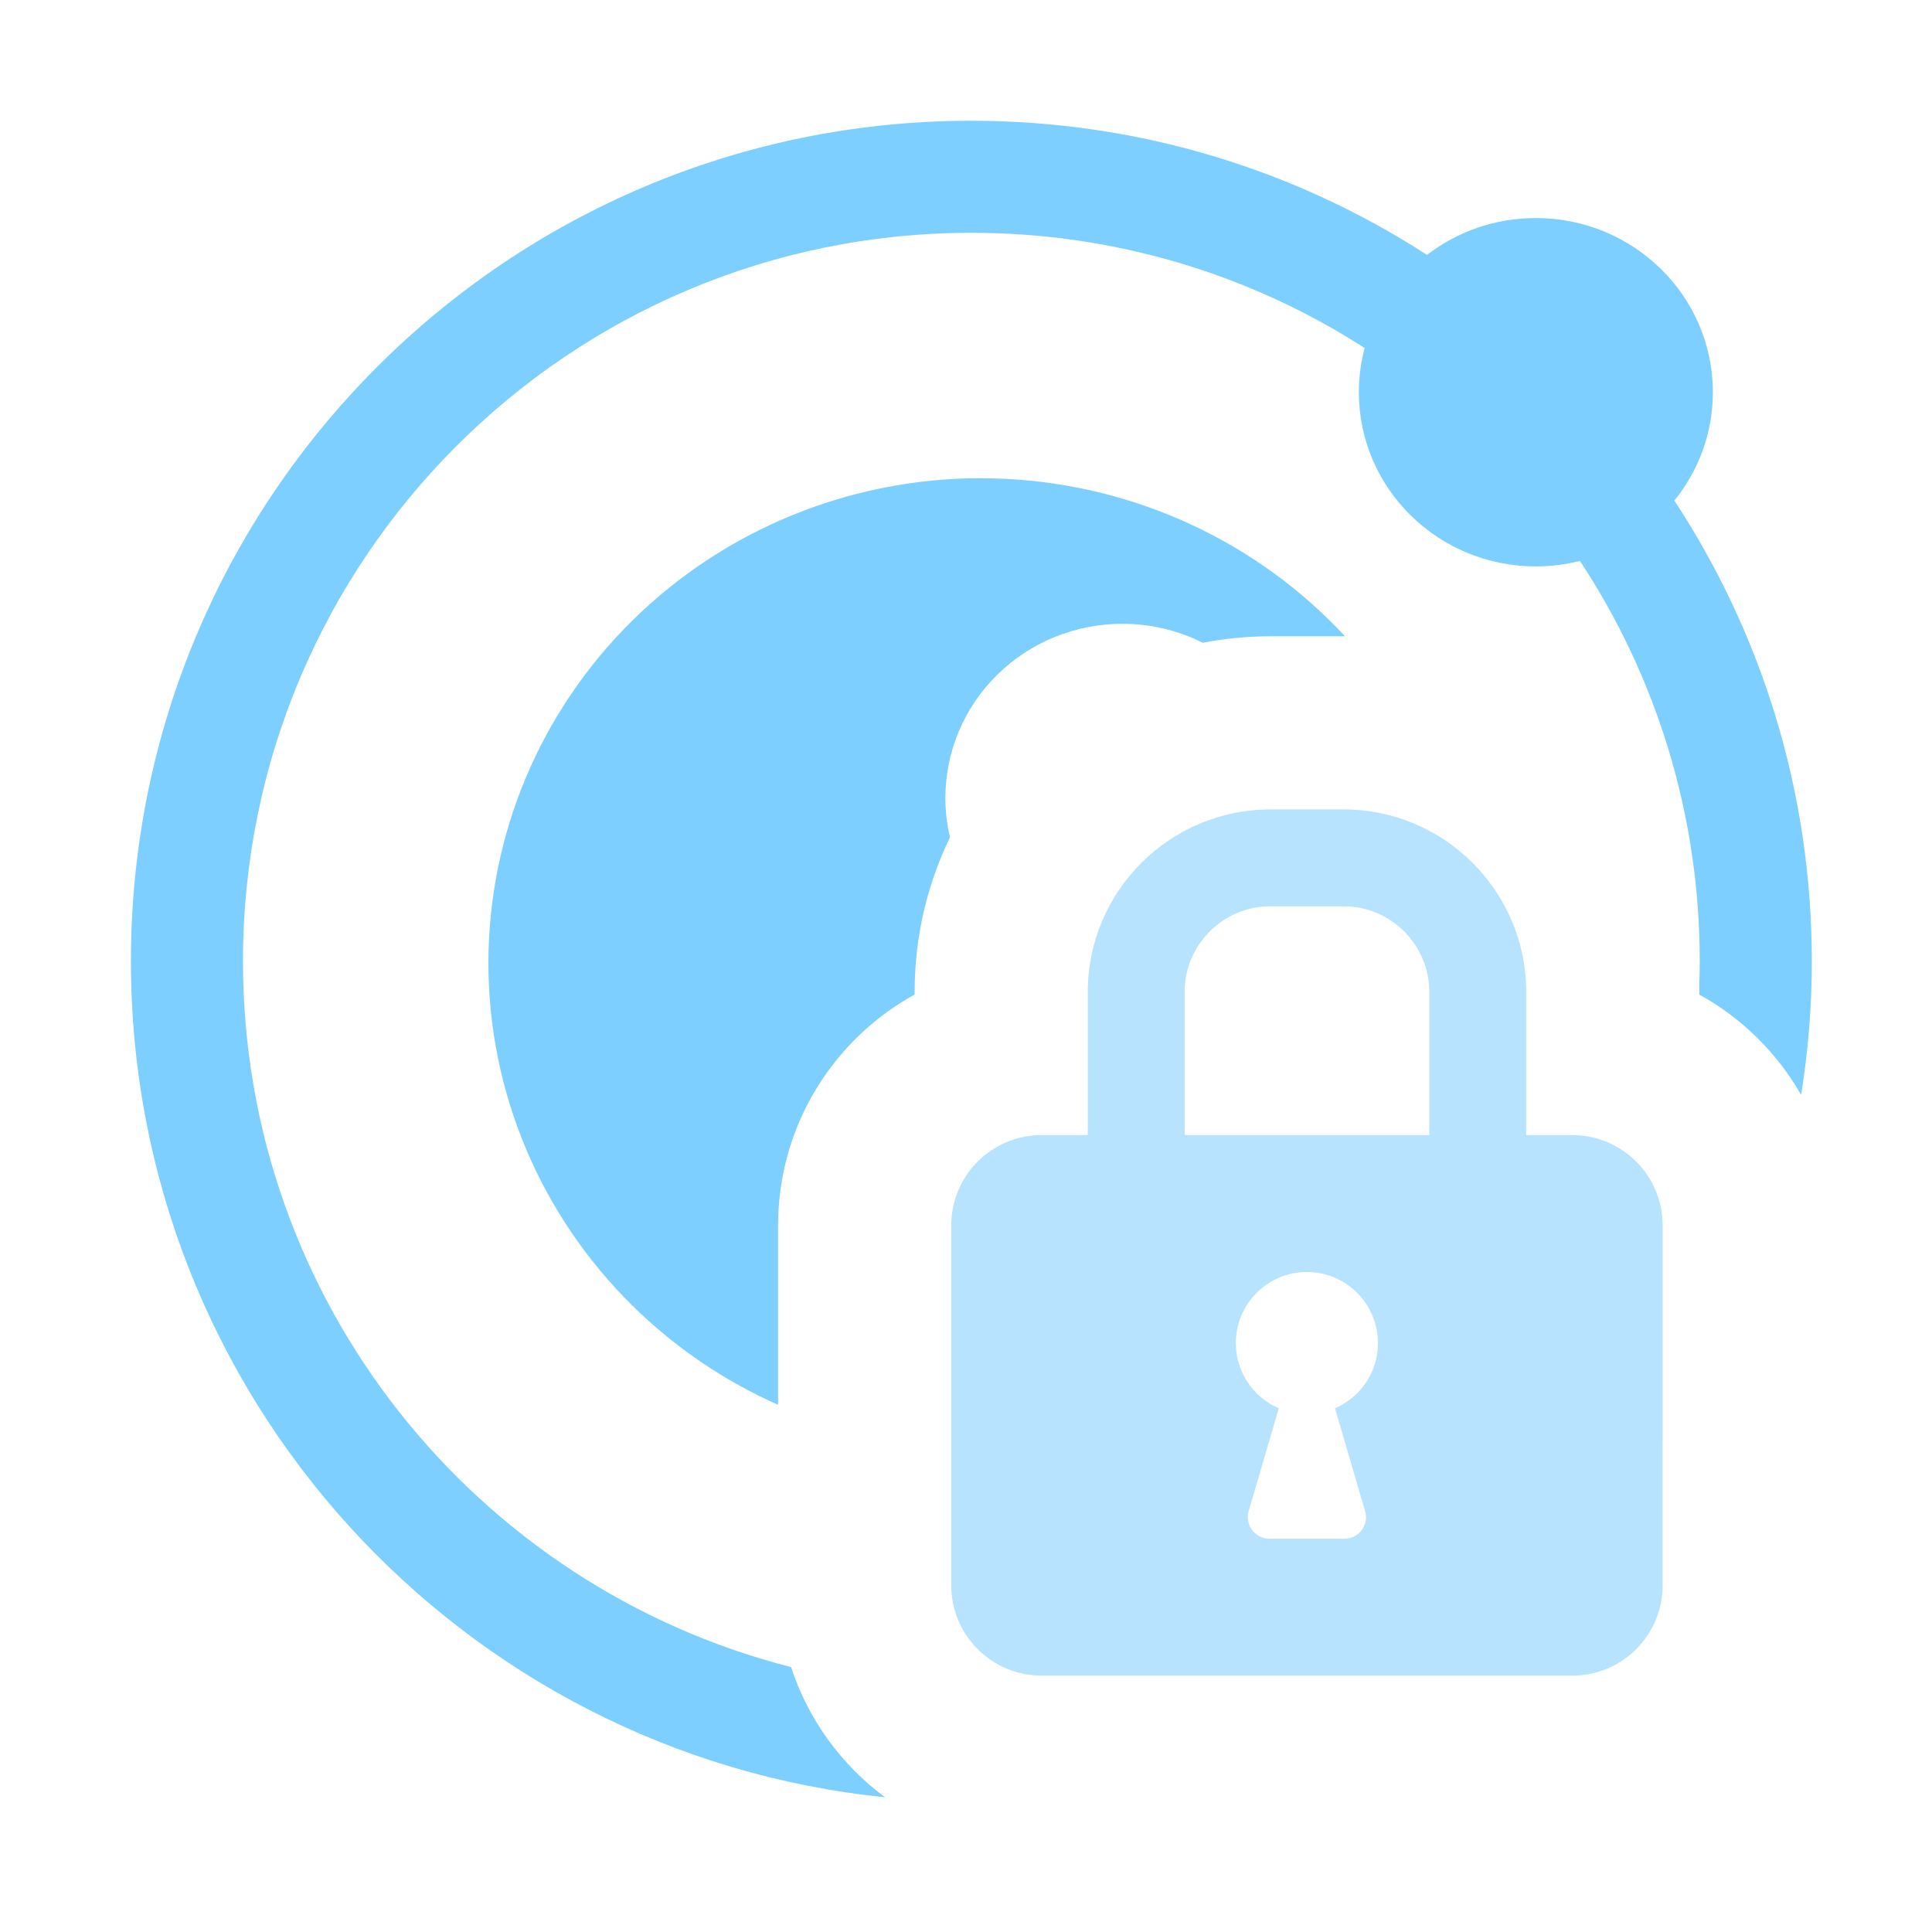
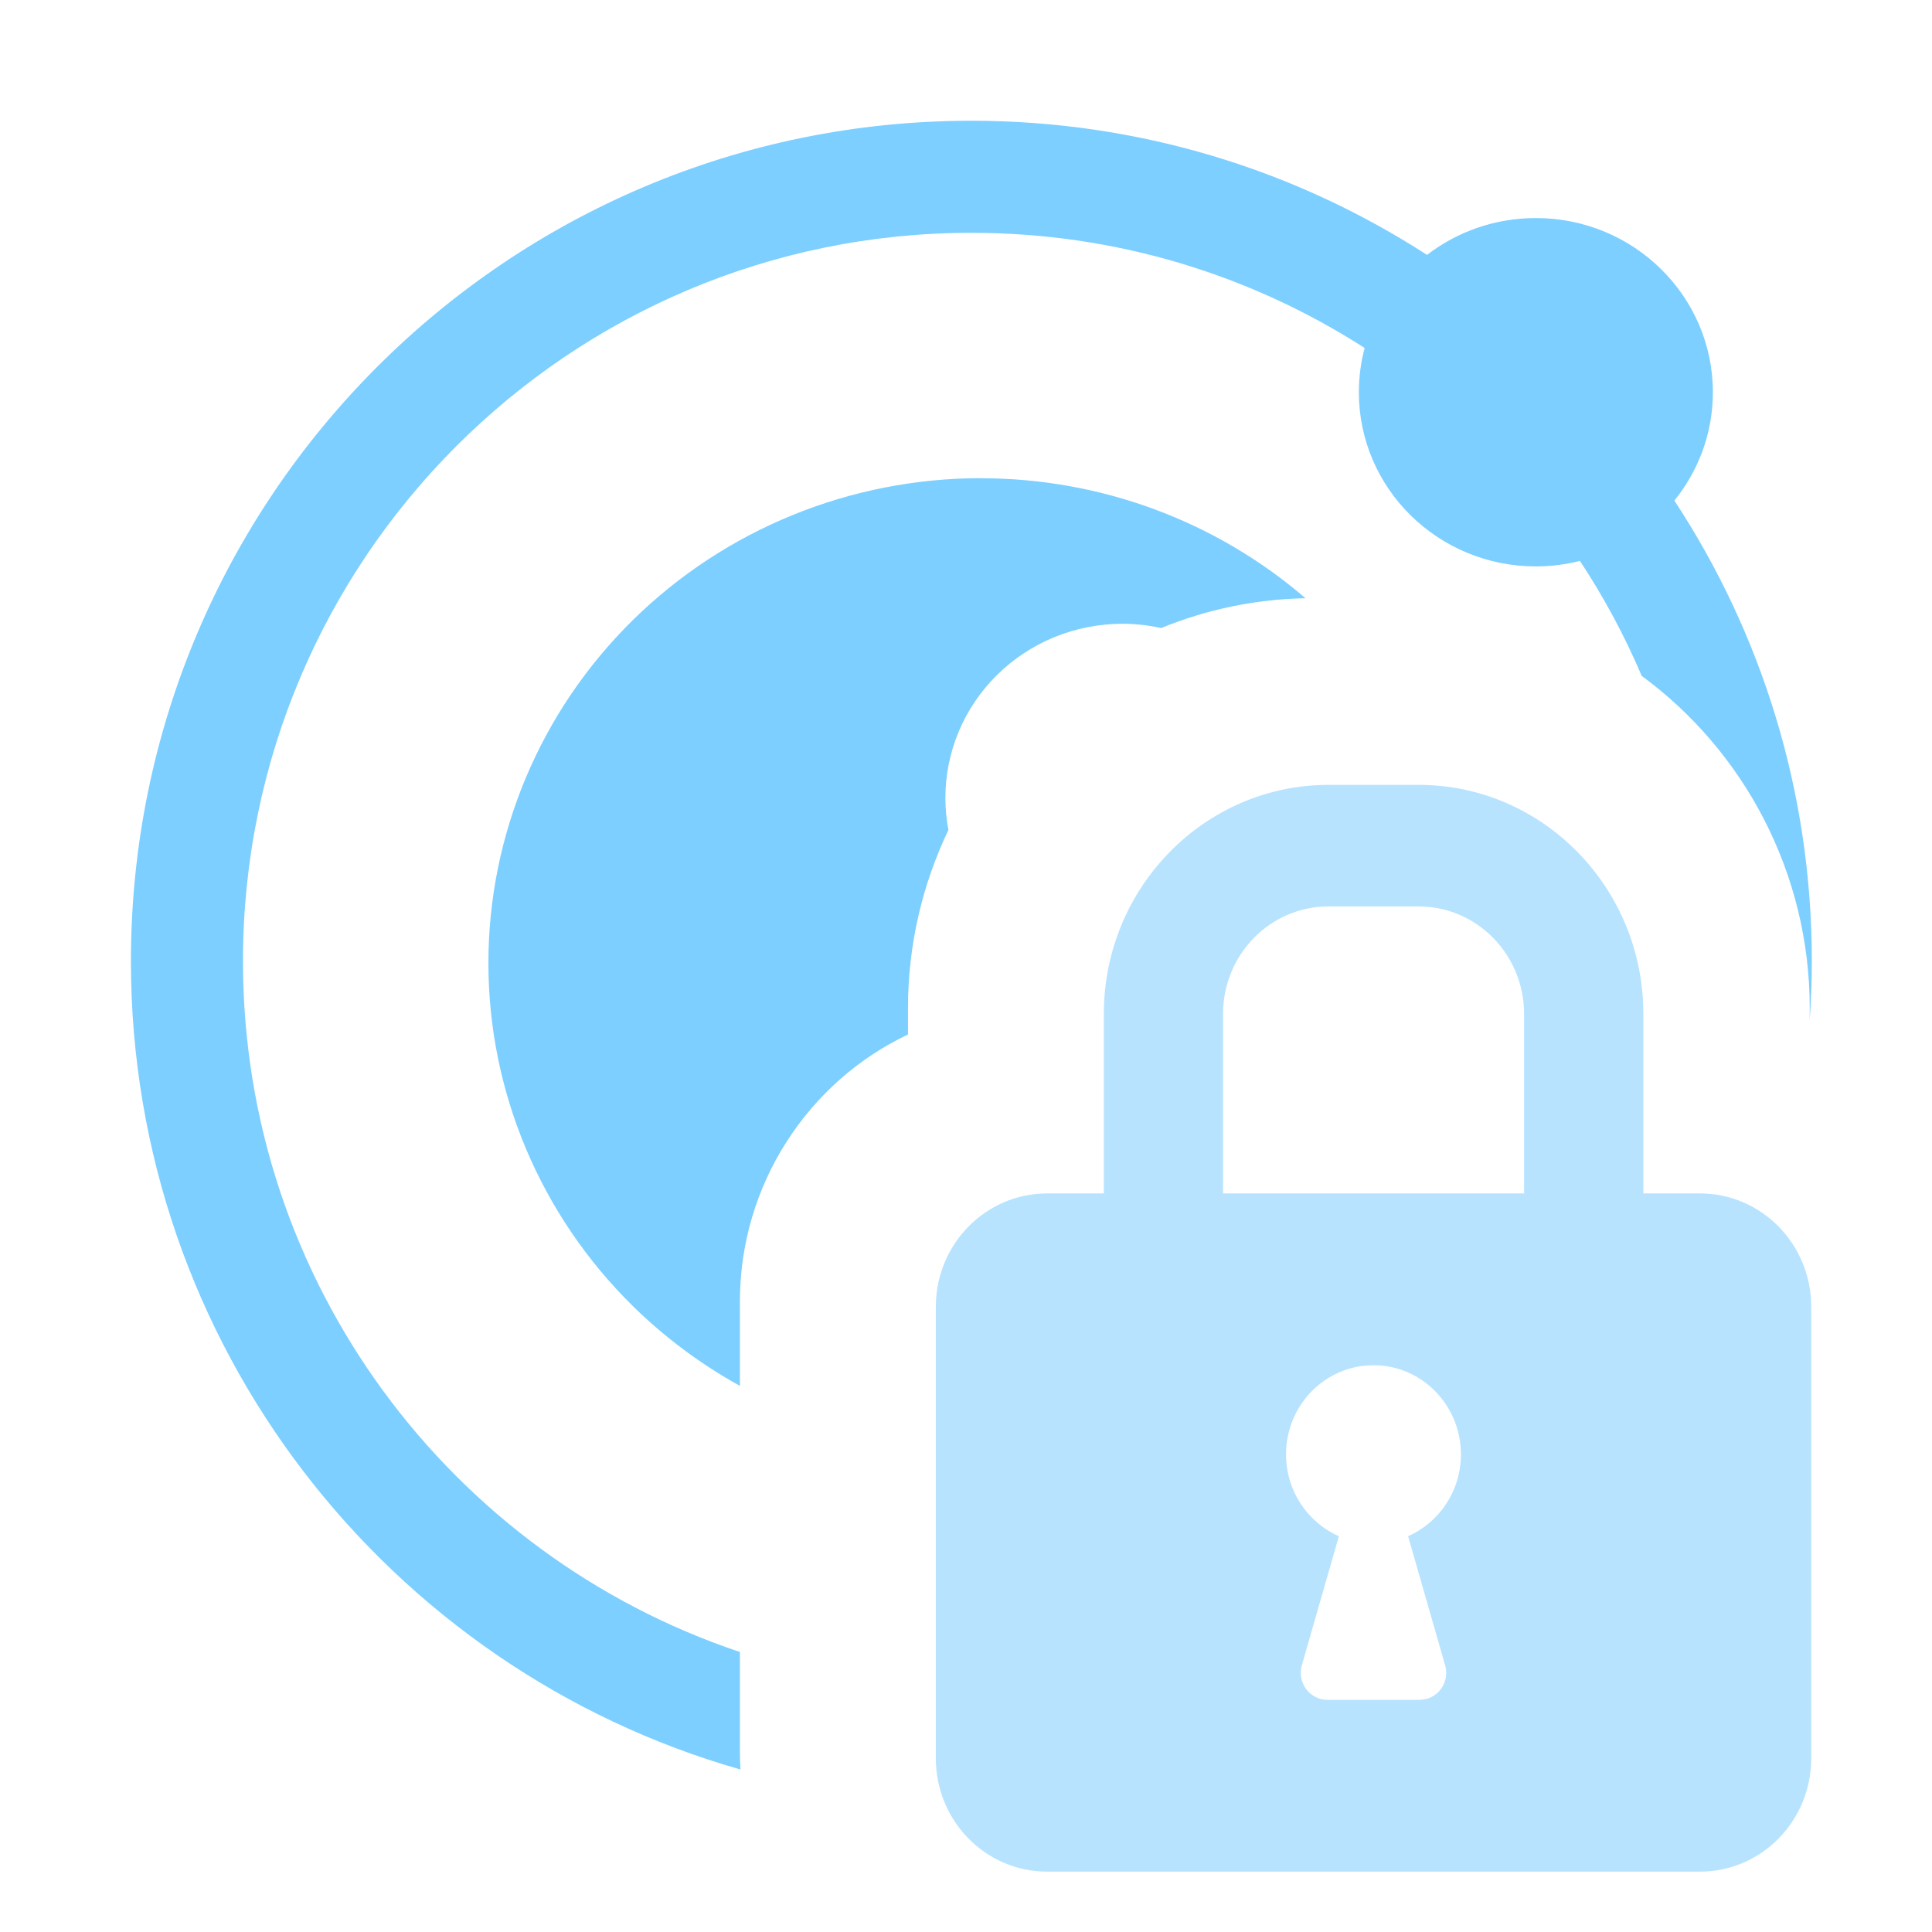
<svg xmlns="http://www.w3.org/2000/svg" width="64" height="64" viewBox="0 0 64 64" fill="none">
-   <path d="M32.178 4C37.742 4.001 42.923 5.633 47.272 8.444C48.266 7.679 49.518 7.223 50.877 7.223C54.115 7.223 56.74 9.806 56.741 12.993C56.741 14.35 56.263 15.597 55.466 16.582C58.343 20.965 60.019 26.207 60.019 31.841C60.019 33.348 59.896 34.827 59.665 36.269C58.869 34.876 57.7 33.723 56.293 32.947V32.859C56.293 32.792 56.291 32.726 56.29 32.66C56.3 32.388 56.306 32.115 56.306 31.841C56.306 26.943 54.846 22.387 52.338 18.581C51.871 18.699 51.382 18.763 50.877 18.763C47.639 18.763 45.014 16.179 45.014 12.993C45.014 12.486 45.081 11.996 45.205 11.528C41.448 9.113 36.977 7.712 32.178 7.712C18.852 7.712 8.049 18.515 8.049 31.841C8.049 43.106 15.768 52.566 26.205 55.224C26.774 56.967 27.875 58.469 29.319 59.537C15.286 58.105 4.337 46.252 4.337 31.841C4.337 16.465 16.802 4 32.178 4ZM55.042 40.14C55.057 40.239 55.068 40.34 55.074 40.442C55.076 40.493 55.078 40.545 55.078 40.596V47.675L55.077 47.676V40.595C55.077 40.441 55.065 40.288 55.042 40.14ZM32.497 15.843C36.826 15.843 40.977 17.534 44.038 20.546C44.215 20.72 44.387 20.897 44.554 21.078H42.08C41.314 21.078 40.565 21.153 39.84 21.293C39.704 21.224 39.566 21.16 39.425 21.102C38.714 20.812 37.95 20.663 37.18 20.664C36.41 20.664 35.644 20.814 34.933 21.104C34.222 21.394 33.576 21.82 33.032 22.356C32.487 22.892 32.055 23.529 31.761 24.23C31.467 24.93 31.316 25.681 31.317 26.439C31.317 26.88 31.37 27.314 31.469 27.737C30.719 29.286 30.298 31.024 30.298 32.859V32.945C27.602 34.43 25.775 37.3 25.775 40.596V46.537C23.999 45.746 22.364 44.643 20.959 43.26C17.899 40.248 16.18 36.163 16.179 31.904C16.179 27.644 17.898 23.559 20.958 20.546C24.018 17.534 28.169 15.841 32.497 15.84V15.843ZM39.245 32.859V37.601H39.245V32.859H39.245ZM44.511 30.023C44.706 30.023 44.897 30.043 45.081 30.081V30.081C44.897 30.044 44.706 30.024 44.511 30.024H42.078V30.023H44.511Z" fill="#7DCFFF" />
-   <path d="M39.243 32.859C39.243 31.296 40.514 30.023 42.078 30.023H44.511C46.074 30.023 47.347 31.295 47.347 32.859V37.682H50.557V32.859C50.557 29.525 47.845 26.814 44.512 26.814H42.08C38.747 26.814 36.034 29.525 36.034 32.859V37.682H39.245V32.859H39.243Z" fill="#B8E3FF" />
-   <path d="M52.083 37.601H34.505C32.851 37.601 31.511 38.941 31.511 40.595V52.514C31.511 54.168 32.851 55.508 34.505 55.508H52.083C53.737 55.508 55.077 54.168 55.077 52.514V40.595C55.077 38.941 53.737 37.601 52.083 37.601ZM45.222 50.059C45.355 50.516 45.012 50.972 44.537 50.972H42.05C41.574 50.972 41.231 50.515 41.364 50.059L42.361 46.652C41.524 46.291 40.939 45.46 40.939 44.491C40.939 43.191 41.992 42.137 43.292 42.137C44.593 42.137 45.646 43.191 45.646 44.491C45.646 45.46 45.06 46.291 44.224 46.652L45.22 50.059H45.222Z" fill="#B8E3FF" />
+   <path d="M32.178 4C37.742 4 42.923 5.633 47.272 8.444C48.267 7.679 49.518 7.223 50.877 7.223C54.115 7.223 56.74 9.806 56.741 12.993C56.741 14.35 56.263 15.597 55.466 16.582C58.343 20.965 60.019 26.207 60.019 31.841C60.019 32.493 59.994 33.141 59.95 33.782V33.398C59.95 28.919 57.774 24.878 54.384 22.39C53.815 21.054 53.129 19.781 52.338 18.581C51.871 18.699 51.382 18.763 50.877 18.763C47.639 18.763 45.014 16.179 45.014 12.993C45.014 12.486 45.081 11.995 45.206 11.528C41.448 9.113 36.977 7.712 32.178 7.712C18.852 7.712 8.049 18.515 8.049 31.841C8.049 42.487 14.944 51.521 24.511 54.725V58.058C24.511 58.245 24.518 58.431 24.529 58.617C12.872 55.293 4.338 44.564 4.337 31.841C4.337 16.465 16.802 4 32.178 4ZM47.383 54.977C47.394 55.013 47.401 55.05 47.407 55.085C47.401 55.05 47.394 55.014 47.383 54.978H47.382V54.977H47.383ZM32.498 15.843C36.463 15.842 40.279 17.262 43.246 19.817C41.55 19.851 39.94 20.2 38.465 20.805C38.044 20.712 37.614 20.663 37.18 20.663C36.41 20.664 35.645 20.814 34.933 21.104C34.222 21.394 33.576 21.82 33.032 22.356C32.487 22.892 32.055 23.529 31.761 24.23C31.467 24.93 31.316 25.681 31.317 26.439C31.317 26.795 31.352 27.148 31.418 27.494C30.558 29.288 30.078 31.295 30.078 33.398V34.269C26.753 35.844 24.511 39.261 24.511 43.105V45.909C23.221 45.196 22.024 44.308 20.959 43.26C17.899 40.248 16.18 36.163 16.179 31.904C16.179 27.644 17.899 23.559 20.959 20.546C24.019 17.534 28.169 15.841 32.498 15.84V15.843Z" fill="#7DCFFF" />
+   <path d="M40.515 33.584C40.515 31.623 42.079 30.027 44.004 30.027H46.998C48.921 30.027 50.487 31.622 50.487 33.584V39.636H54.438V33.584C54.438 29.402 51.1 26 46.999 26H44.006C39.904 26 36.566 29.402 36.566 33.584V39.636H40.517V33.584H40.515Z" fill="#B8E3FF" />
+   <path d="M56.316 39.534H34.684C32.649 39.534 31 41.216 31 43.291V58.244C31 60.319 32.649 62 34.684 62H56.316C58.351 62 60 60.319 60 58.244V43.291C60 41.216 58.351 39.534 56.316 39.534ZM47.872 55.164C48.036 55.737 47.615 56.309 47.029 56.309H43.969C43.383 56.309 42.962 55.736 43.126 55.164L44.352 50.889C43.322 50.436 42.602 49.393 42.602 48.178C42.602 46.547 43.898 45.225 45.498 45.225C47.098 45.225 48.395 46.547 48.395 48.178C48.395 49.394 47.673 50.436 46.645 50.889L47.871 55.164H47.872Z" fill="#B8E3FF" />
</svg>
